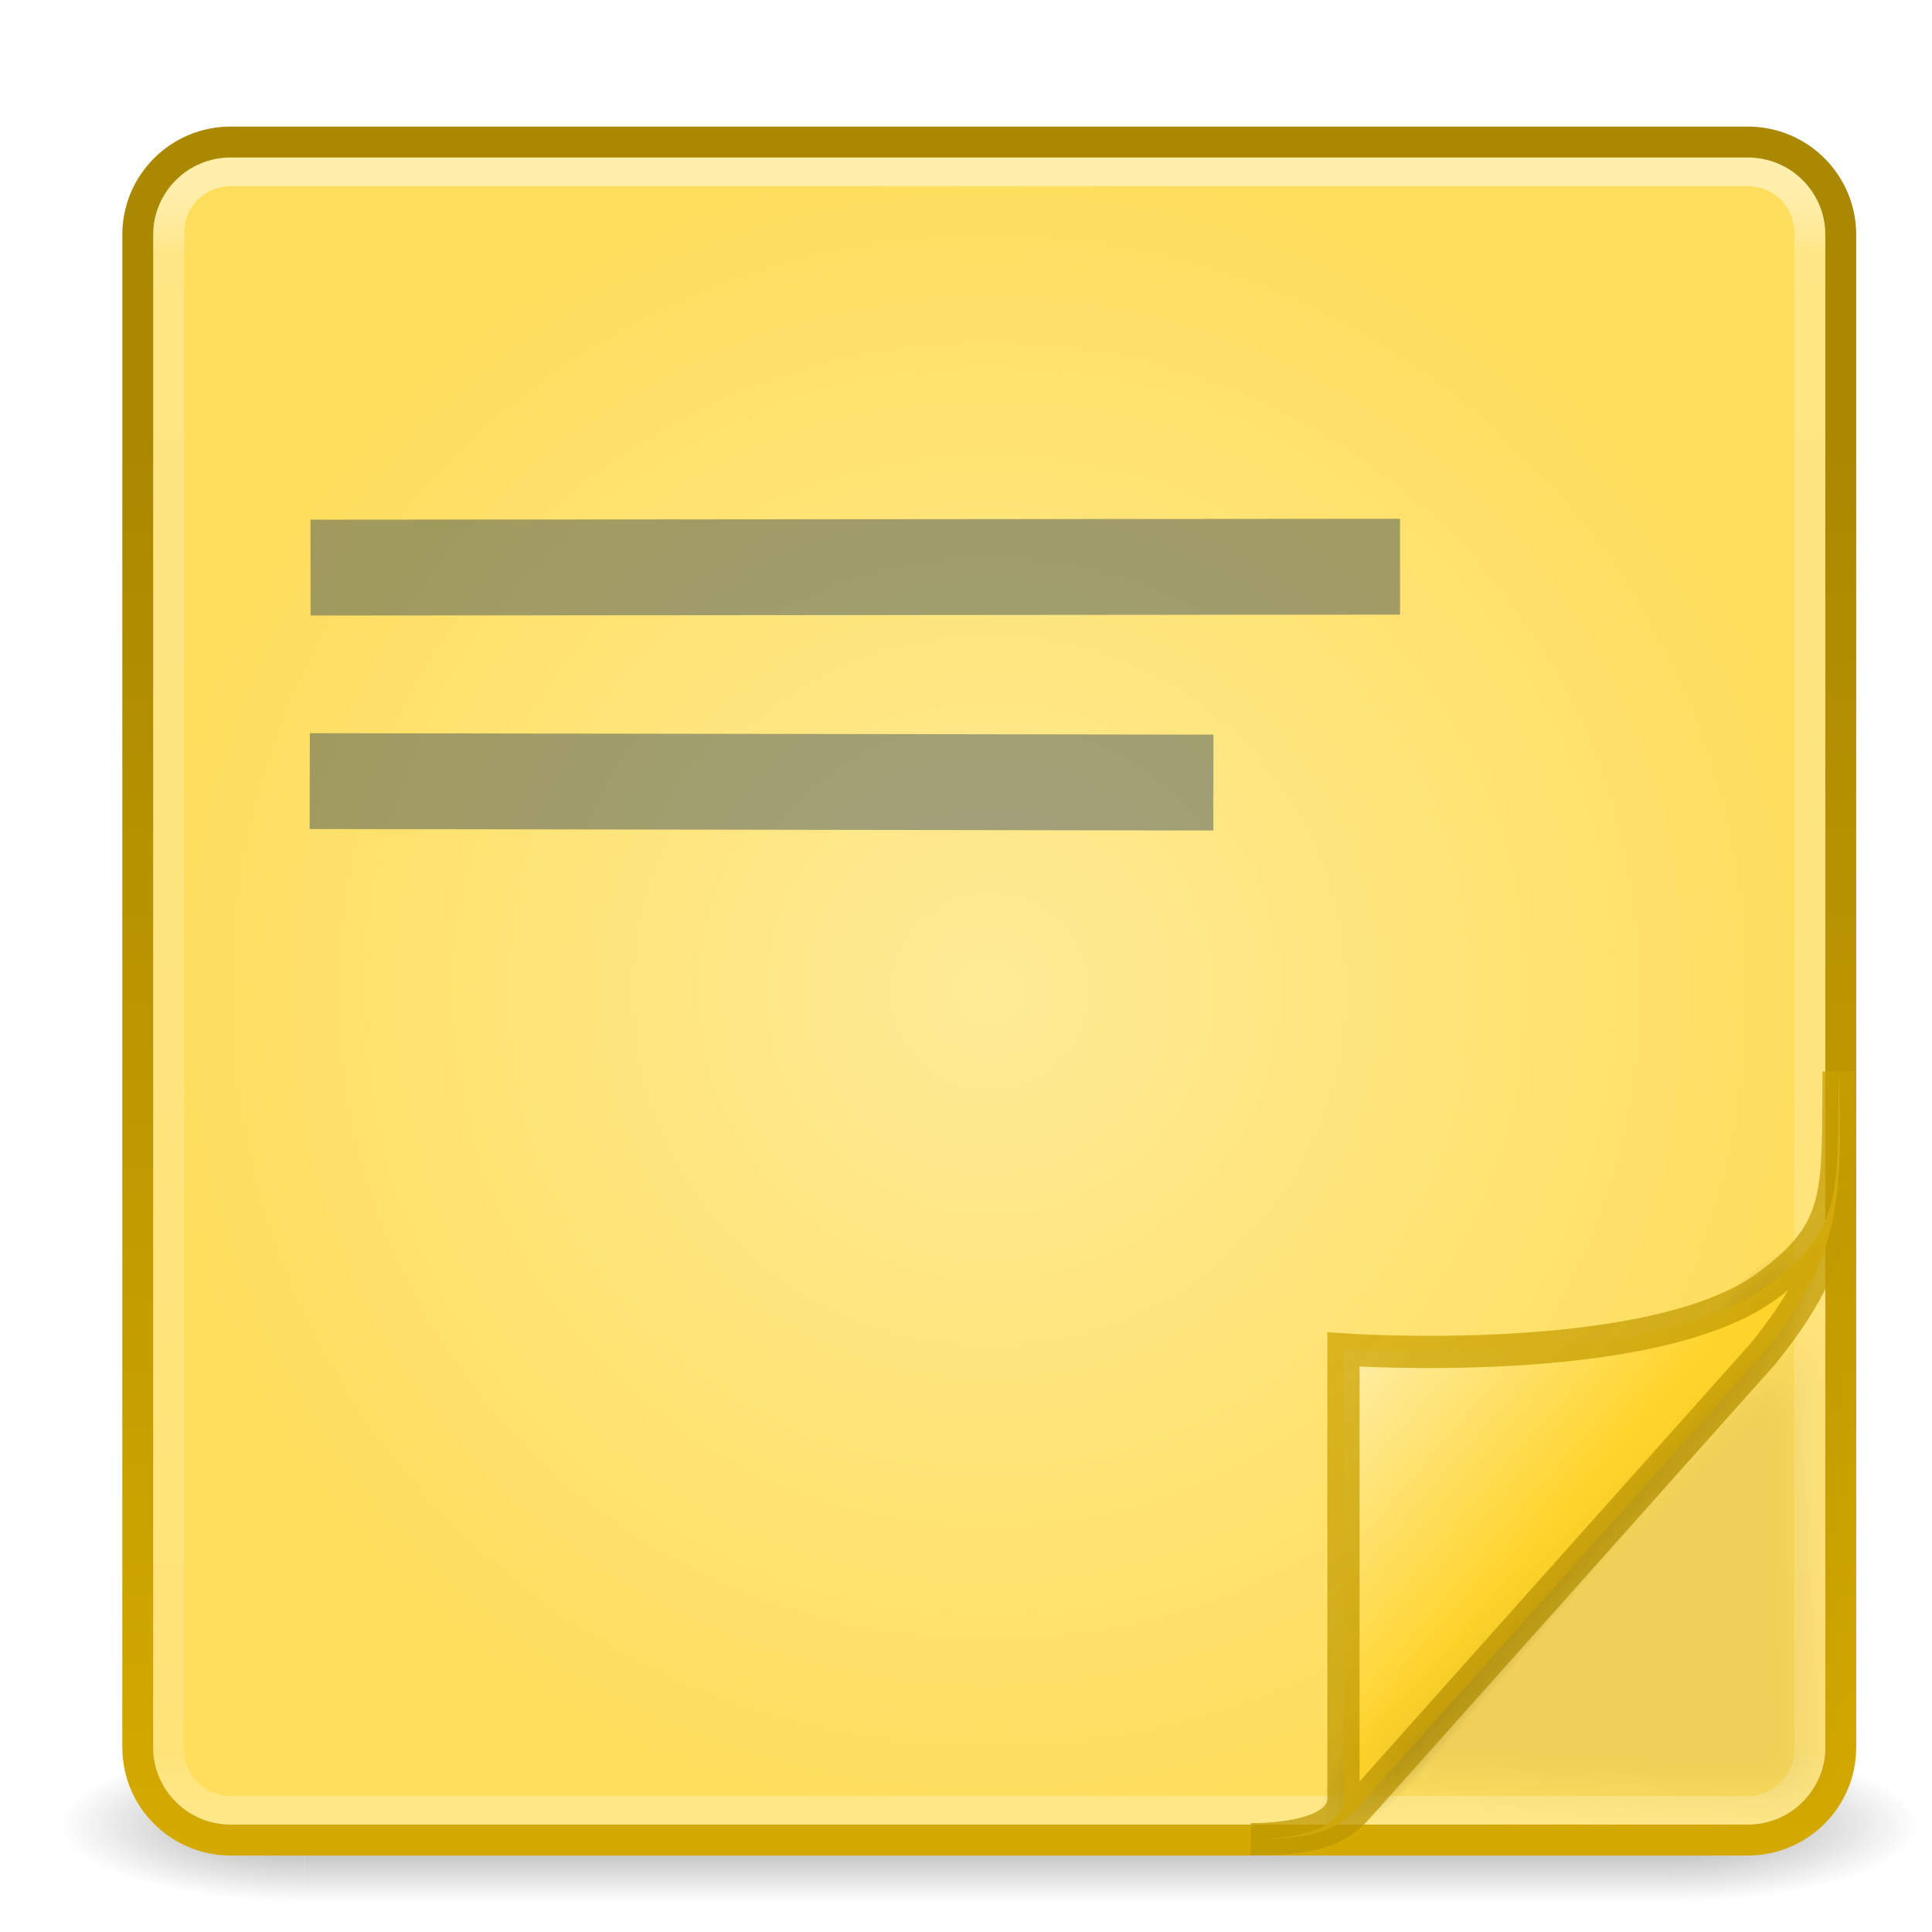
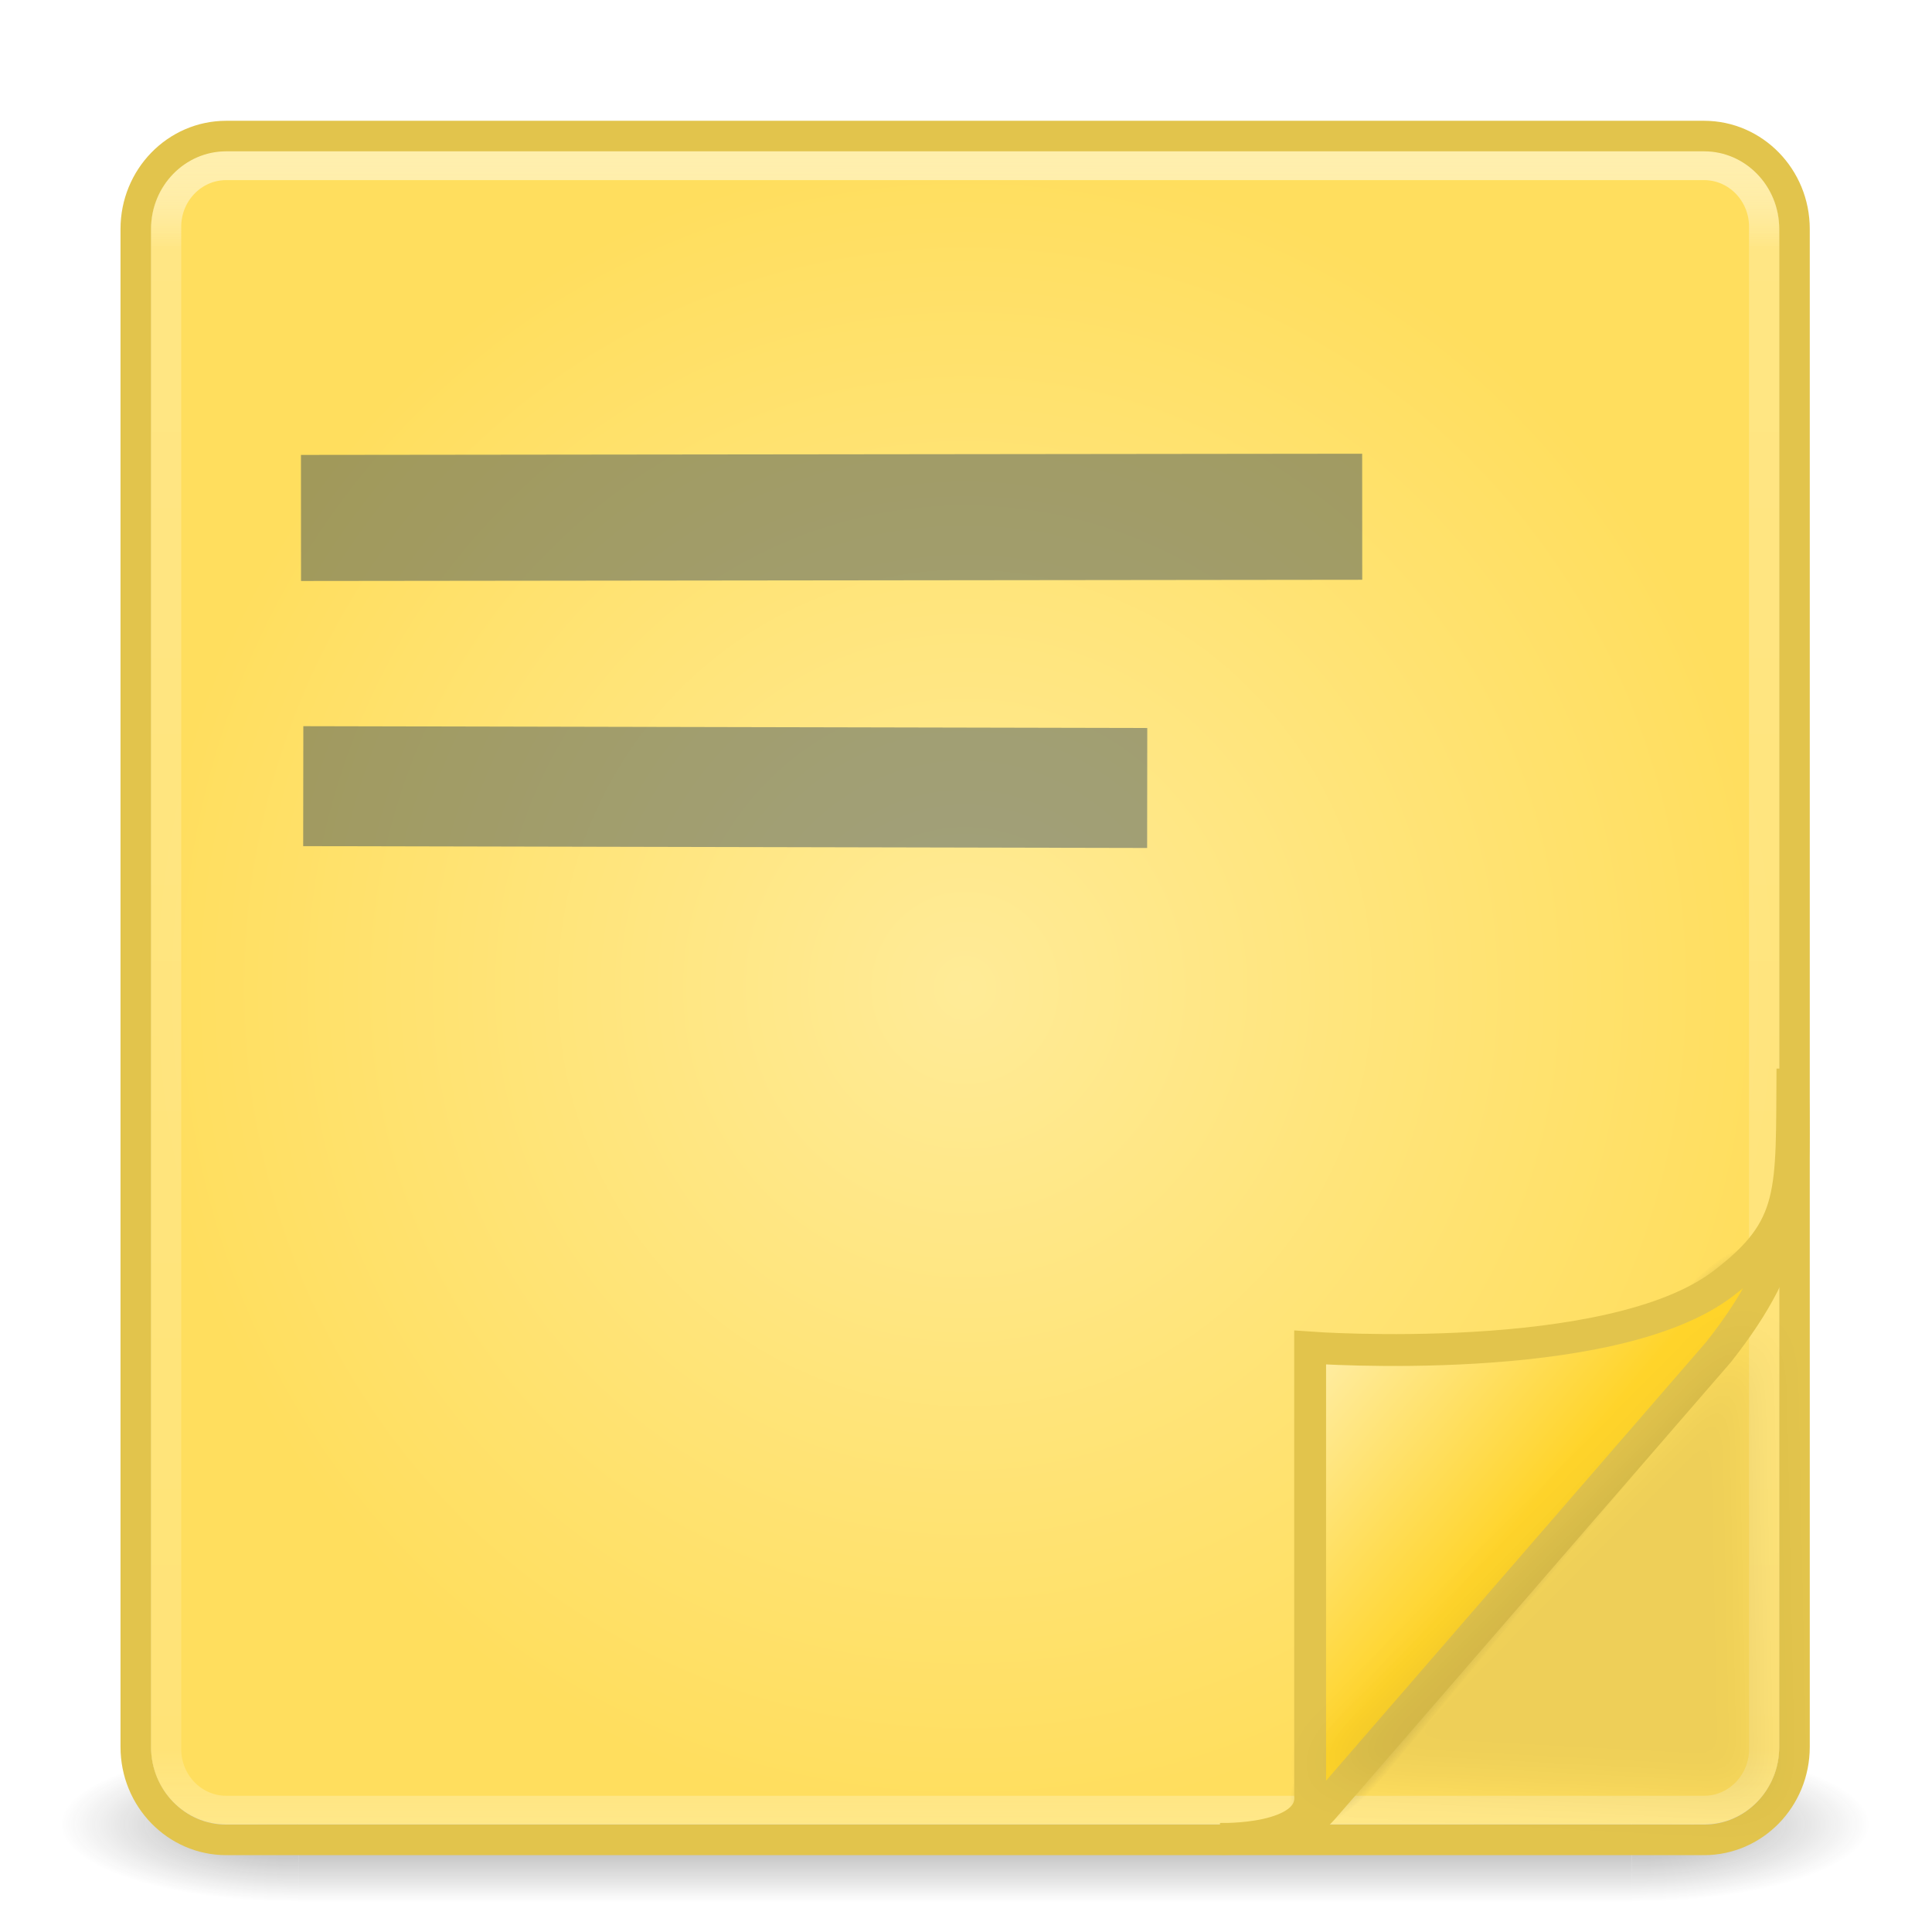
<svg xmlns="http://www.w3.org/2000/svg" xmlns:xlink="http://www.w3.org/1999/xlink" id="svg13986" height="64" width="64" version="1.1">
  <defs id="defs13988">
    <linearGradient id="linearGradient4242">
      <stop id="stop4244" style="stop-color:#d4aa00;stop-opacity:0.757" offset="0" />
      <stop id="stop4246" style="stop-color:#aa8800;stop-opacity:0.697" offset="1" />
    </linearGradient>
    <linearGradient id="linearGradient4253">
      <stop id="stop4255" style="stop-color:#ffffff;stop-opacity:1" offset="0" />
      <stop id="stop4257" style="stop-color:#ffffff;stop-opacity:0.474" offset="0.185" />
      <stop id="stop4259" style="stop-color:#ffffff;stop-opacity:0.157" offset="0.951" />
      <stop id="stop4261" style="stop-color:#ffffff;stop-opacity:0.392" offset="1" />
    </linearGradient>
    <linearGradient id="linearGradient4231">
      <stop style="stop-color:#ffeb97;stop-opacity:1" offset="0" id="stop4233" />
      <stop style="stop-color:#ffde5e;stop-opacity:1" offset="1" id="stop4235" />
    </linearGradient>
    <linearGradient id="linearGradient5739">
      <stop id="stop5741" style="stop-color:#ffeeaa;stop-opacity:1" offset="0" />
      <stop id="stop5745" style="stop-color:#ffd42a;stop-opacity:1" offset="1" />
    </linearGradient>
    <linearGradient id="linearGradient5391">
      <stop id="stop5393" style="stop-color:#ffeeaa;stop-opacity:1" offset="0" />
      <stop id="stop5395" style="stop-color:#ffffff;stop-opacity:0.235" offset="0.063" />
      <stop id="stop5397" style="stop-color:#ffffff;stop-opacity:0.157" offset="0.951" />
      <stop id="stop5399" style="stop-color:#fff7cb;stop-opacity:0.392" offset="1" />
    </linearGradient>
    <linearGradient id="linearGradient4431">
      <stop offset="0" style="stop-color:#d4aa00;stop-opacity:1" id="stop4579" />
      <stop offset="1" style="stop-color:#aa8800;stop-opacity:1" id="stop4581" />
    </linearGradient>
    <linearGradient id="linearGradient4583">
      <stop id="stop4433" style="stop-color:#828282;stop-opacity:1" offset="0" />
      <stop id="stop4435" style="stop-color:#cecece;stop-opacity:1" offset="1" />
    </linearGradient>
    <linearGradient id="linearGradient27416-1-2">
      <stop offset="0" style="stop-color:#55c1ec;stop-opacity:1" id="stop27420-2-0" />
      <stop offset="1" style="stop-color:#3689e6;stop-opacity:1" id="stop27422-3-5" />
    </linearGradient>
    <linearGradient id="linearGradient3924-2-2-5-8">
      <stop offset="0" style="stop-color:#ffffff;stop-opacity:1" id="stop3926-9-4-9-6" />
      <stop offset="0.063" style="stop-color:#ffffff;stop-opacity:0.235" id="stop3928-9-8-6-5" />
      <stop offset="0.951" style="stop-color:#ffffff;stop-opacity:0.157" id="stop3930-3-5-1-7" />
      <stop offset="1" style="stop-color:#ffffff;stop-opacity:0.392" id="stop3932-8-0-4-8" />
    </linearGradient>
    <radialGradient gradientTransform="matrix(2.003784,0,0,1.4,27.98813,-17.4)" gradientUnits="userSpaceOnUse" xlink:href="#linearGradient3688-166-749-4-0-3-8" id="radialGradient3337-2-2" fy="43.5" fx="4.993" r="2.5" cy="43.5" cx="4.993" />
    <linearGradient id="linearGradient3688-166-749-4-0-3-8">
      <stop offset="0" style="stop-color:#181818;stop-opacity:1" id="stop2883-4-0-1-8" />
      <stop offset="1" style="stop-color:#181818;stop-opacity:0" id="stop2885-9-2-9-6" />
    </linearGradient>
    <radialGradient gradientTransform="matrix(2.003784,0,0,1.4,-20.01187,-104.4)" gradientUnits="userSpaceOnUse" xlink:href="#linearGradient3688-464-309-9-2-4-2" id="radialGradient3339-1-4" fy="43.5" fx="4.993" r="2.5" cy="43.5" cx="4.993" />
    <linearGradient id="linearGradient3688-464-309-9-2-4-2">
      <stop offset="0" style="stop-color:#181818;stop-opacity:1" id="stop2889-7-9-6-9" />
      <stop offset="1" style="stop-color:#181818;stop-opacity:0" id="stop2891-6-6-1-7" />
    </linearGradient>
    <linearGradient id="linearGradient3702-501-757-8-4-1-1">
      <stop offset="0" style="stop-color:#181818;stop-opacity:0" id="stop2895-8-9-9-1" />
      <stop offset="0.5" style="stop-color:#181818;stop-opacity:1" id="stop2897-7-8-7-7" />
      <stop offset="1" style="stop-color:#181818;stop-opacity:0" id="stop2899-4-5-1-5" />
    </linearGradient>
    <linearGradient gradientUnits="userSpaceOnUse" xlink:href="#linearGradient3702-501-757-8-4-1-1" id="linearGradient13984" y2="39.999" x2="25.058" y1="47.028" x1="25.058" />
    <linearGradient id="linearGradient4632-92-3-0-8-1">
      <stop offset="0" style="stop-color:#fafafa;stop-opacity:1" id="stop4634-68-8-0-2-9" />
      <stop offset="1" style="stop-color:#e1e1e1;stop-opacity:1" id="stop4636-8-21-7-1-4" />
    </linearGradient>
    <linearGradient id="linearGradient4215-8-4-07-7">
      <stop style="stop-color:#e9e9e9;stop-opacity:1;" offset="0" id="stop4217-1-2-1-2" />
      <stop style="stop-color:#ffffff;stop-opacity:1;" offset="1" id="stop4219-3-4-0-96" />
    </linearGradient>
    <linearGradient id="linearGradient4011-9-9-70-61-7">
      <stop id="stop4013-5-4-3-8-3" style="stop-color:#ffffff;stop-opacity:1;" offset="0" />
      <stop offset="0.508" style="stop-color:#ffffff;stop-opacity:0.235;" id="stop4015-1-5-70-9-5" />
      <stop id="stop4017-7-0-13-0-1" style="stop-color:#ffffff;stop-opacity:0.157;" offset="0.835" />
      <stop id="stop4019-1-12-7-0-7" style="stop-color:#ffffff;stop-opacity:0.392;" offset="1" />
    </linearGradient>
    <linearGradient y2="55.053" x2="30.271" y1="10.029" x1="30.271" gradientTransform="matrix(1.111111,0,0,1.25,-3.555556,-7.999999)" gradientUnits="userSpaceOnUse" id="linearGradient3643" xlink:href="#linearGradient27416-1-2" />
-     <linearGradient y2="43" x2="24" y1="5" x1="24" gradientTransform="matrix(1.469245,0,0,1.468909,-2.490903,-2.423915)" gradientUnits="userSpaceOnUse" id="linearGradient3647" xlink:href="#linearGradient5391" />
+     <linearGradient y2="43" x2="24" y1="5" x1="24" gradientTransform="matrix(1.431056,0,0,1.473904,-2.374172,-2.646396)" gradientUnits="userSpaceOnUse" id="linearGradient3647" xlink:href="#linearGradient5391" />
    <radialGradient r="27.5" fy="4.342" fx="32" cy="4.342" cx="32" gradientTransform="matrix(0,1.732752,-1.732752,0,31.52342,-52.37697)" gradientUnits="userSpaceOnUse" id="radialGradient3651" xlink:href="#linearGradient4632-92-3-0-8-1" />
    <linearGradient y2="44.341" x2="71.204" y1="6.238" x1="71.204" gradientTransform="matrix(-0.4594594,0,0,0.4594594,74.9585,20.34952)" gradientUnits="userSpaceOnUse" id="linearGradient3659" xlink:href="#linearGradient4011-9-9-70-61-7" />
    <linearGradient y2="8.093" x2="38.977" y1="59.968" x1="38.977" gradientTransform="matrix(-0.3725435,0,0,0.3725435,53.92125,19.33366)" gradientUnits="userSpaceOnUse" id="linearGradient3662" xlink:href="#linearGradient4215-8-4-07-7" />
    <radialGradient cx="62.625" cy="4.625" r="10.625" fx="62.625" fy="4.625" id="radialGradient3384-6-7" xlink:href="#linearGradient23419" gradientUnits="userSpaceOnUse" gradientTransform="matrix(0.3173066,0,0,0.09065887,175.3564,59.95077)" />
    <linearGradient id="linearGradient23419">
      <stop id="stop23421" style="stop-color:#000000;stop-opacity:1" offset="0" />
      <stop id="stop23423" style="stop-color:#000000;stop-opacity:0" offset="1" />
    </linearGradient>
    <radialGradient cx="62.625" cy="4.625" r="10.625" fx="62.625" fy="4.625" id="radialGradient3384-6-7-7" xlink:href="#linearGradient23419" gradientUnits="userSpaceOnUse" gradientTransform="matrix(0.3173066,0,0,0.09065887,175.3564,59.95077)" />
    <radialGradient cx="4.993" cy="43.5" r="2.5" fx="4.993" fy="43.5" id="radialGradient3013" xlink:href="#linearGradient3688-166-749-4-0-3-8" gradientUnits="userSpaceOnUse" gradientTransform="matrix(2.003784,0,0,1.4,27.98813,-17.4)" />
    <radialGradient cx="4.993" cy="43.5" r="2.5" fx="4.993" fy="43.5" id="radialGradient3015" xlink:href="#linearGradient3688-166-749-4-0-3-8" gradientUnits="userSpaceOnUse" gradientTransform="matrix(2.003784,0,0,1.4,-20.01187,-104.4)" />
    <linearGradient x1="25.058" y1="47.028" x2="25.058" y2="39.999" id="linearGradient4387" xlink:href="#linearGradient3702-501-757-8-4-1-1" gradientUnits="userSpaceOnUse" />
    <linearGradient xlink:href="#linearGradient4011-9-9-70-61-7" id="linearGradient3590" gradientUnits="userSpaceOnUse" gradientTransform="matrix(-0.2972972,0,0,0.2972972,52.32618,17.46136)" x1="71.204" y1="6.238" x2="71.204" y2="44.341" />
    <linearGradient xlink:href="#linearGradient4215-8-4-07-7" id="linearGradient3593" gradientUnits="userSpaceOnUse" gradientTransform="matrix(-0.254902,0,0,0.254902,39.15686,16.33333)" x1="38.977" y1="59.968" x2="38.977" y2="8.093" />
    <linearGradient xlink:href="#linearGradient23419" id="linearGradient3847" gradientUnits="userSpaceOnUse" gradientTransform="matrix(0.8074983,0,0,0.833744,106.8767,-0.0698511)" x1="-95.838" y1="54.2" x2="-95.838" y2="5.176" />
    <linearGradient xlink:href="#linearGradient3924-2-2-5-8" id="linearGradient3850" gradientUnits="userSpaceOnUse" gradientTransform="translate(4e-6,1.000006)" x1="24" y1="5" x2="24" y2="43" />
    <linearGradient xlink:href="#linearGradient27416-1-2" id="linearGradient3853" gradientUnits="userSpaceOnUse" gradientTransform="matrix(0.7878787,0,0,0.8863636,-1.212111,-3.363642)" x1="30.271" y1="10.029" x2="30.271" y2="55.053" />
    <radialGradient xlink:href="#linearGradient4632-92-3-0-8-1" id="radialGradient3857" gradientUnits="userSpaceOnUse" gradientTransform="matrix(0,1.625792,-1.625792,0,31.05905,-46.13457)" cx="32" cy="4.342" fx="32" fy="4.342" r="27.5" />
-     <linearGradient xlink:href="#linearGradient4431" id="linearGradient4421" x1="32.312" y1="59.688" x2="32.312" y2="14.351" gradientUnits="userSpaceOnUse" gradientTransform="matrix(1.0257,0,0,1.022716,-0.0513985,0.1029877)" />
    <radialGradient cx="4.993" cy="43.5" r="2.5" fx="4.993" fy="43.5" id="radialGradient3337-2-2-2" xlink:href="#linearGradient3688-166-749-4-0-3-8" gradientUnits="userSpaceOnUse" gradientTransform="matrix(2.003784,0,0,1.4,27.98813,-17.4)" />
    <radialGradient cx="4.993" cy="43.5" r="2.5" fx="4.993" fy="43.5" id="radialGradient3339-1-4-8" xlink:href="#linearGradient3688-166-749-4-0-3-8" gradientUnits="userSpaceOnUse" gradientTransform="matrix(2.003784,0,0,1.4,-20.01187,-104.4)" />
    <linearGradient x1="25.058" y1="47.028" x2="25.058" y2="39.999" id="linearGradient4512" xlink:href="#linearGradient3702-501-757-8-4-1-1" gradientUnits="userSpaceOnUse" />
    <linearGradient xlink:href="#linearGradient27416-1-2" id="linearGradient4514" gradientUnits="userSpaceOnUse" gradientTransform="matrix(1.111111,0,0,1.25,-3.555556,-7.999999)" x1="30.271" y1="10.029" x2="30.271" y2="55.053" />
    <linearGradient xlink:href="#linearGradient3924-2-2-5-8" id="linearGradient4516" gradientUnits="userSpaceOnUse" gradientTransform="matrix(1.432432,0,0,1.436283,-2.378381,-2.470778)" x1="24" y1="5" x2="24" y2="43" />
    <radialGradient xlink:href="#linearGradient4632-92-3-0-8-1" id="radialGradient3651-7" gradientUnits="userSpaceOnUse" gradientTransform="matrix(1.0056172e-8,2.310336,-2.310336,1.0056172e-8,42.03128,-69.08596)" cx="32" cy="4.342" fx="32" fy="4.342" r="27.5" />
    <linearGradient xlink:href="#linearGradient4011-9-9-70-61-7" id="linearGradient4519" gradientUnits="userSpaceOnUse" gradientTransform="matrix(-0.4594594,0,0,0.4594594,74.9585,20.34952)" x1="71.204" y1="6.238" x2="71.204" y2="44.341" />
    <linearGradient xlink:href="#linearGradient4215-8-4-07-7" id="linearGradient4521" gradientUnits="userSpaceOnUse" gradientTransform="matrix(-0.3725435,0,0,0.3725435,53.92125,19.33366)" x1="38.977" y1="59.968" x2="38.977" y2="8.093" />
    <radialGradient gradientTransform="matrix(0.3173066,0,0,0.09065887,175.3564,59.95077)" gradientUnits="userSpaceOnUse" xlink:href="#linearGradient23419" id="radialGradient3384-6-7-3" fy="4.625" fx="62.625" r="10.625" cy="4.625" cx="62.625" />
    <radialGradient gradientTransform="matrix(0.3173066,0,0,0.09065887,175.3564,59.95077)" gradientUnits="userSpaceOnUse" xlink:href="#linearGradient23419" id="radialGradient3384-6-7-7-2" fy="4.625" fx="62.625" r="10.625" cy="4.625" cx="62.625" />
-     <linearGradient xlink:href="#linearGradient5739" id="linearGradient9208" gradientUnits="userSpaceOnUse" x1="132" y1="144" x2="180.261" y2="190.364" gradientTransform="matrix(0.1304401,0,0,0.1461287,27.28652,23.66023)" />
+     <linearGradient xlink:href="#linearGradient5739" id="linearGradient9208" gradientUnits="userSpaceOnUse" x1="132" y1="144" x2="180.261" y2="190.364" gradientTransform="matrix(0.1270496,0,0,0.1466257,26.62925,23.52645)" />
    <radialGradient gradientTransform="matrix(2.003784,0,0,1.4,27.98813,-17.4)" gradientUnits="userSpaceOnUse" xlink:href="#linearGradient3688-166-749-4-0-3-8" id="radialGradient3337-2-2-6" fy="43.5" fx="4.993" r="2.5" cy="43.5" cx="4.993" />
    <radialGradient gradientTransform="matrix(2.003784,0,0,1.4,-20.01187,-104.4)" gradientUnits="userSpaceOnUse" xlink:href="#linearGradient3688-166-749-4-0-3-8" id="radialGradient3339-1-4-3" fy="43.5" fx="4.993" r="2.5" cy="43.5" cx="4.993" />
    <linearGradient xlink:href="#linearGradient3702-501-757-8-4-1-1" id="linearGradient5626" gradientUnits="userSpaceOnUse" x1="25.058" y1="47.028" x2="25.058" y2="39.999" />
-     <radialGradient xlink:href="#linearGradient4231" id="radialGradient4237" cx="24" cy="23.502" fx="24" fy="23.502" r="20.25" gradientTransform="matrix(1.367602,0,0,1.363623,-0.0513485,0.7821401)" gradientUnits="userSpaceOnUse" />
-     <linearGradient xlink:href="#linearGradient4242" id="linearGradient4241" x1="82.342" y1="84.037" x2="114.329" y2="118.345" gradientUnits="userSpaceOnUse" gradientTransform="matrix(0.5383639,0,0,0.5323066,-2.154208,-2.711261)" />
+     <radialGradient xlink:href="#linearGradient4231" id="radialGradient4237" cx="24" cy="23.502" fx="24" fy="23.502" r="20.25" gradientTransform="matrix(1.332054,0,0,1.36826,0.0019717,0.5705615)" gradientUnits="userSpaceOnUse" />
    <filter style="color-interpolation-filters:sRGB" id="filter4345" x="-0.144" width="1.289" y="-0.13" height="1.259">
      <feGaussianBlur stdDeviation="1.657" id="feGaussianBlur4347" />
    </filter>
  </defs>
-   <g transform="matrix(1.619529,0,0,0.7305111,-6.097644,28.66598)" id="g3712-8-2-4-4" style="opacity:0.4">
+   <g transform="matrix(1.577433,0,0,0.7329953,-5.887164,28.54922)" id="g3712-8-2-4-4" style="opacity:0.4">
    <rect width="5" height="7" x="38" y="40" id="rect2801-5-5-7-9" style="fill:url(#radialGradient3337-2-2);fill-opacity:1;stroke:none" />
    <rect width="5" height="7" x="-10" y="-47" transform="scale(-1,-1)" id="rect3696-3-0-3-7" style="fill:url(#radialGradient3339-1-4);fill-opacity:1;stroke:none" />
    <rect width="28" height="7" x="10" y="40" id="rect3700-5-6-8-4" style="fill:url(#linearGradient13984);fill-opacity:1;stroke:none" />
  </g>
-   <rect width="55.388" height="55.227" rx="2.564" ry="2.557" x="5.077" y="5.217" id="rect5505-21-3-8-5-2" style="color:#000000;display:inline;overflow:visible;visibility:visible;fill:url(#radialGradient4237);fill-opacity:1;fill-rule:nonzero;stroke:none;stroke-width:1;marker:none;enable-background:accumulate" />
-   <rect width="54.362" height="54.35" rx="2.051" ry="2.045" x="5.59" y="5.655" id="rect6741-5-0-2-3" style="fill:none;stroke:url(#linearGradient3647);stroke-width:1.024;stroke-linecap:round;stroke-linejoin:round;stroke-miterlimit:4;stroke-dasharray:none;stroke-dashoffset:0;stroke-opacity:1" />
+   <rect width="53.948" height="55.414" rx="2.498" ry="2.565" x="4.997" y="5.02" id="rect5505-21-3-8-5-2" style="color:#000000;display:inline;overflow:visible;visibility:visible;fill:url(#radialGradient4237);fill-opacity:1;fill-rule:nonzero;stroke:none;stroke-width:1;marker:none;enable-background:accumulate" />
+   <rect width="52.949" height="54.534" rx="1.998" ry="2.052" x="5.497" y="5.46" id="rect6741-5-0-2-3" style="fill:none;stroke:url(#linearGradient3647);stroke-width:1.013;stroke-linecap:round;stroke-linejoin:round;stroke-miterlimit:4;stroke-dasharray:none;stroke-dashoffset:0;stroke-opacity:1" />
  <g id="layer4-0" transform="matrix(0.9047486,0,0,0.9047486,-570.515,-675.5605)" />
  <g id="layer4-0-7" transform="matrix(0.9047486,0,0,0.9047486,-570.515,-668.3225)" />
  <g id="layer1-3" transform="matrix(0.9047486,0,0,0.9047486,-73.80799,0.496663)" />
-   <rect width="56.413" height="56.249" rx="3.077" ry="3.068" x="4.564" y="4.705" id="rect5505-21-3-8-9-1-1" style="color:#000000;display:inline;overflow:visible;visibility:visible;opacity:1;fill:none;fill-opacity:1;stroke:url(#linearGradient4421);stroke-width:1.024;stroke-linecap:butt;stroke-linejoin:miter;stroke-miterlimit:4;stroke-dasharray:none;stroke-dashoffset:0;stroke-opacity:1;marker:none;enable-background:accumulate" clip-path="none" mask="none" />
-   <g transform="matrix(0.4244207,-0.4956584,0.2424064,0.2993957,31.28962,49.83792)" id="g3712-8-2-4-4-2" style="opacity:0.4">
+   <rect width="54.947" height="56.441" rx="2.997" ry="3.079" x="4.498" y="4.507" id="rect5505-21-3-8-9-1-1" style="color:#000000;display:inline;overflow:visible;visibility:visible;opacity:1;fill:none;fill-opacity:1;stroke:#e2c44c;stroke-width:1.012;stroke-linecap:butt;stroke-linejoin:miter;stroke-miterlimit:4;stroke-dasharray:none;stroke-dashoffset:0;stroke-opacity:1;marker:none;enable-background:accumulate" clip-path="none" mask="none" />
+   <g transform="matrix(0.4133888,-0.4973439,0.2361056,0.3004138,30.5283,49.79316)" id="g3712-8-2-4-4-2" style="opacity:0.4">
    <rect width="5" height="7" x="38" y="40" id="rect2801-5-5-7-9-7" style="fill:url(#radialGradient3337-2-2-6);fill-opacity:1;stroke:none" />
    <rect width="5" height="7" x="-10" y="-47" transform="scale(-1,-1)" id="rect3696-3-0-3-7-0" style="fill:url(#radialGradient3339-1-4-3);fill-opacity:1;stroke:none" />
    <rect width="28" height="7" x="10" y="40" id="rect3700-5-6-8-4-9" style="fill:url(#linearGradient5626);fill-opacity:1;stroke:none" />
  </g>
-   <path style="display:inline;fill:url(#linearGradient9208);fill-opacity:1;stroke:url(#linearGradient4241);stroke-width:1.068;stroke-miterlimit:4;stroke-dasharray:none;stroke-opacity:1;enable-background:new" d="m 41.439,60.923 c 1.696,0 2.739,-0.146 3.522,-1.023 L 58.396,44.849 c 2.609,-3.215 2.641,-5.115 2.511,-9.352 -0.033,4.092 0.148,5.234 -2.348,7.087 -3.824,2.839 -14.055,2.119 -14.055,2.119 l 0,14.777 c 0.13,1.534 -3.065,1.443 -3.065,1.443 z" id="path6801" />
-   <rect style="opacity:0.368;fill:#002255;fill-opacity:1;fill-rule:nonzero;stroke:none;stroke-opacity:0.346" id="rect5722" width="36.092" height="3.175" x="10.27" y="17.224" ry="0" transform="matrix(0.9999997,-8.4094444e-4,8.4094444e-4,0.9999997,0,0)" />
-   <rect style="opacity:0.368;fill:#002255;fill-opacity:1;fill-rule:nonzero;stroke:none;stroke-opacity:0.346" id="rect5722-4" width="29.935" height="3.175" x="10.302" y="24.271" ry="0" transform="matrix(0.9999987,0.00161257,-0.00161257,0.9999987,0,0)" />
-   <path style="opacity:0.069;fill:#000000;fill-rule:evenodd;stroke:#000000;stroke-width:1.189px;stroke-linecap:butt;stroke-linejoin:miter;stroke-opacity:1;filter:url(#filter4345)" d="m 89.914,120.252 26.949,-29.122 0.586,30.692 z" id="path4263" transform="matrix(0.5151353,0,0,0.4679933,-0.9180256,2.272149)" />
+   <path style="display:inline;fill:url(#linearGradient9208);fill-opacity:1;stroke:#e2c44c;stroke-width:1.056;stroke-miterlimit:4;stroke-dasharray:none;stroke-opacity:1;enable-background:new" d="m 40.414,60.916 c 1.652,0 2.668,-0.147 3.43,-1.026 L 56.931,44.787 c 2.541,-3.226 2.573,-5.132 2.446,-9.384 -0.032,4.106 0.144,5.252 -2.287,7.111 -3.725,2.848 -13.69,2.126 -13.69,2.126 l 0,14.828 c 0.127,1.54 -2.986,1.448 -2.986,1.448 z" id="path6801" />
+   <rect style="opacity:0.368;fill:#002255;fill-opacity:1;fill-rule:nonzero;stroke:none;stroke-opacity:0.346" id="rect5722" width="35.154" height="4.176" x="9.96" y="15.081" ry="0" transform="matrix(0.9999994,-0.00113559,6.2274658e-4,0.9999998,0,0)" />
+   <rect style="opacity:0.368;fill:#002255;fill-opacity:1;fill-rule:nonzero;stroke:none;stroke-opacity:0.346" id="rect5722-4" width="27.957" height="3.974" x="10.077" y="24.034" ry="0" transform="matrix(0.9999977,0.00216091,-0.00120337,0.9999993,0,0)" />
+   <path style="opacity:0.069;fill:#000000;fill-rule:evenodd;stroke:#000000;stroke-width:1.189px;stroke-linecap:butt;stroke-linejoin:miter;stroke-opacity:1;filter:url(#filter4345)" d="m 89.914,120.252 26.949,-29.122 0.586,30.692 z" id="path4263" transform="matrix(0.5017455,0,0,0.4695847,-0.8421781,2.065637)" />
</svg>
